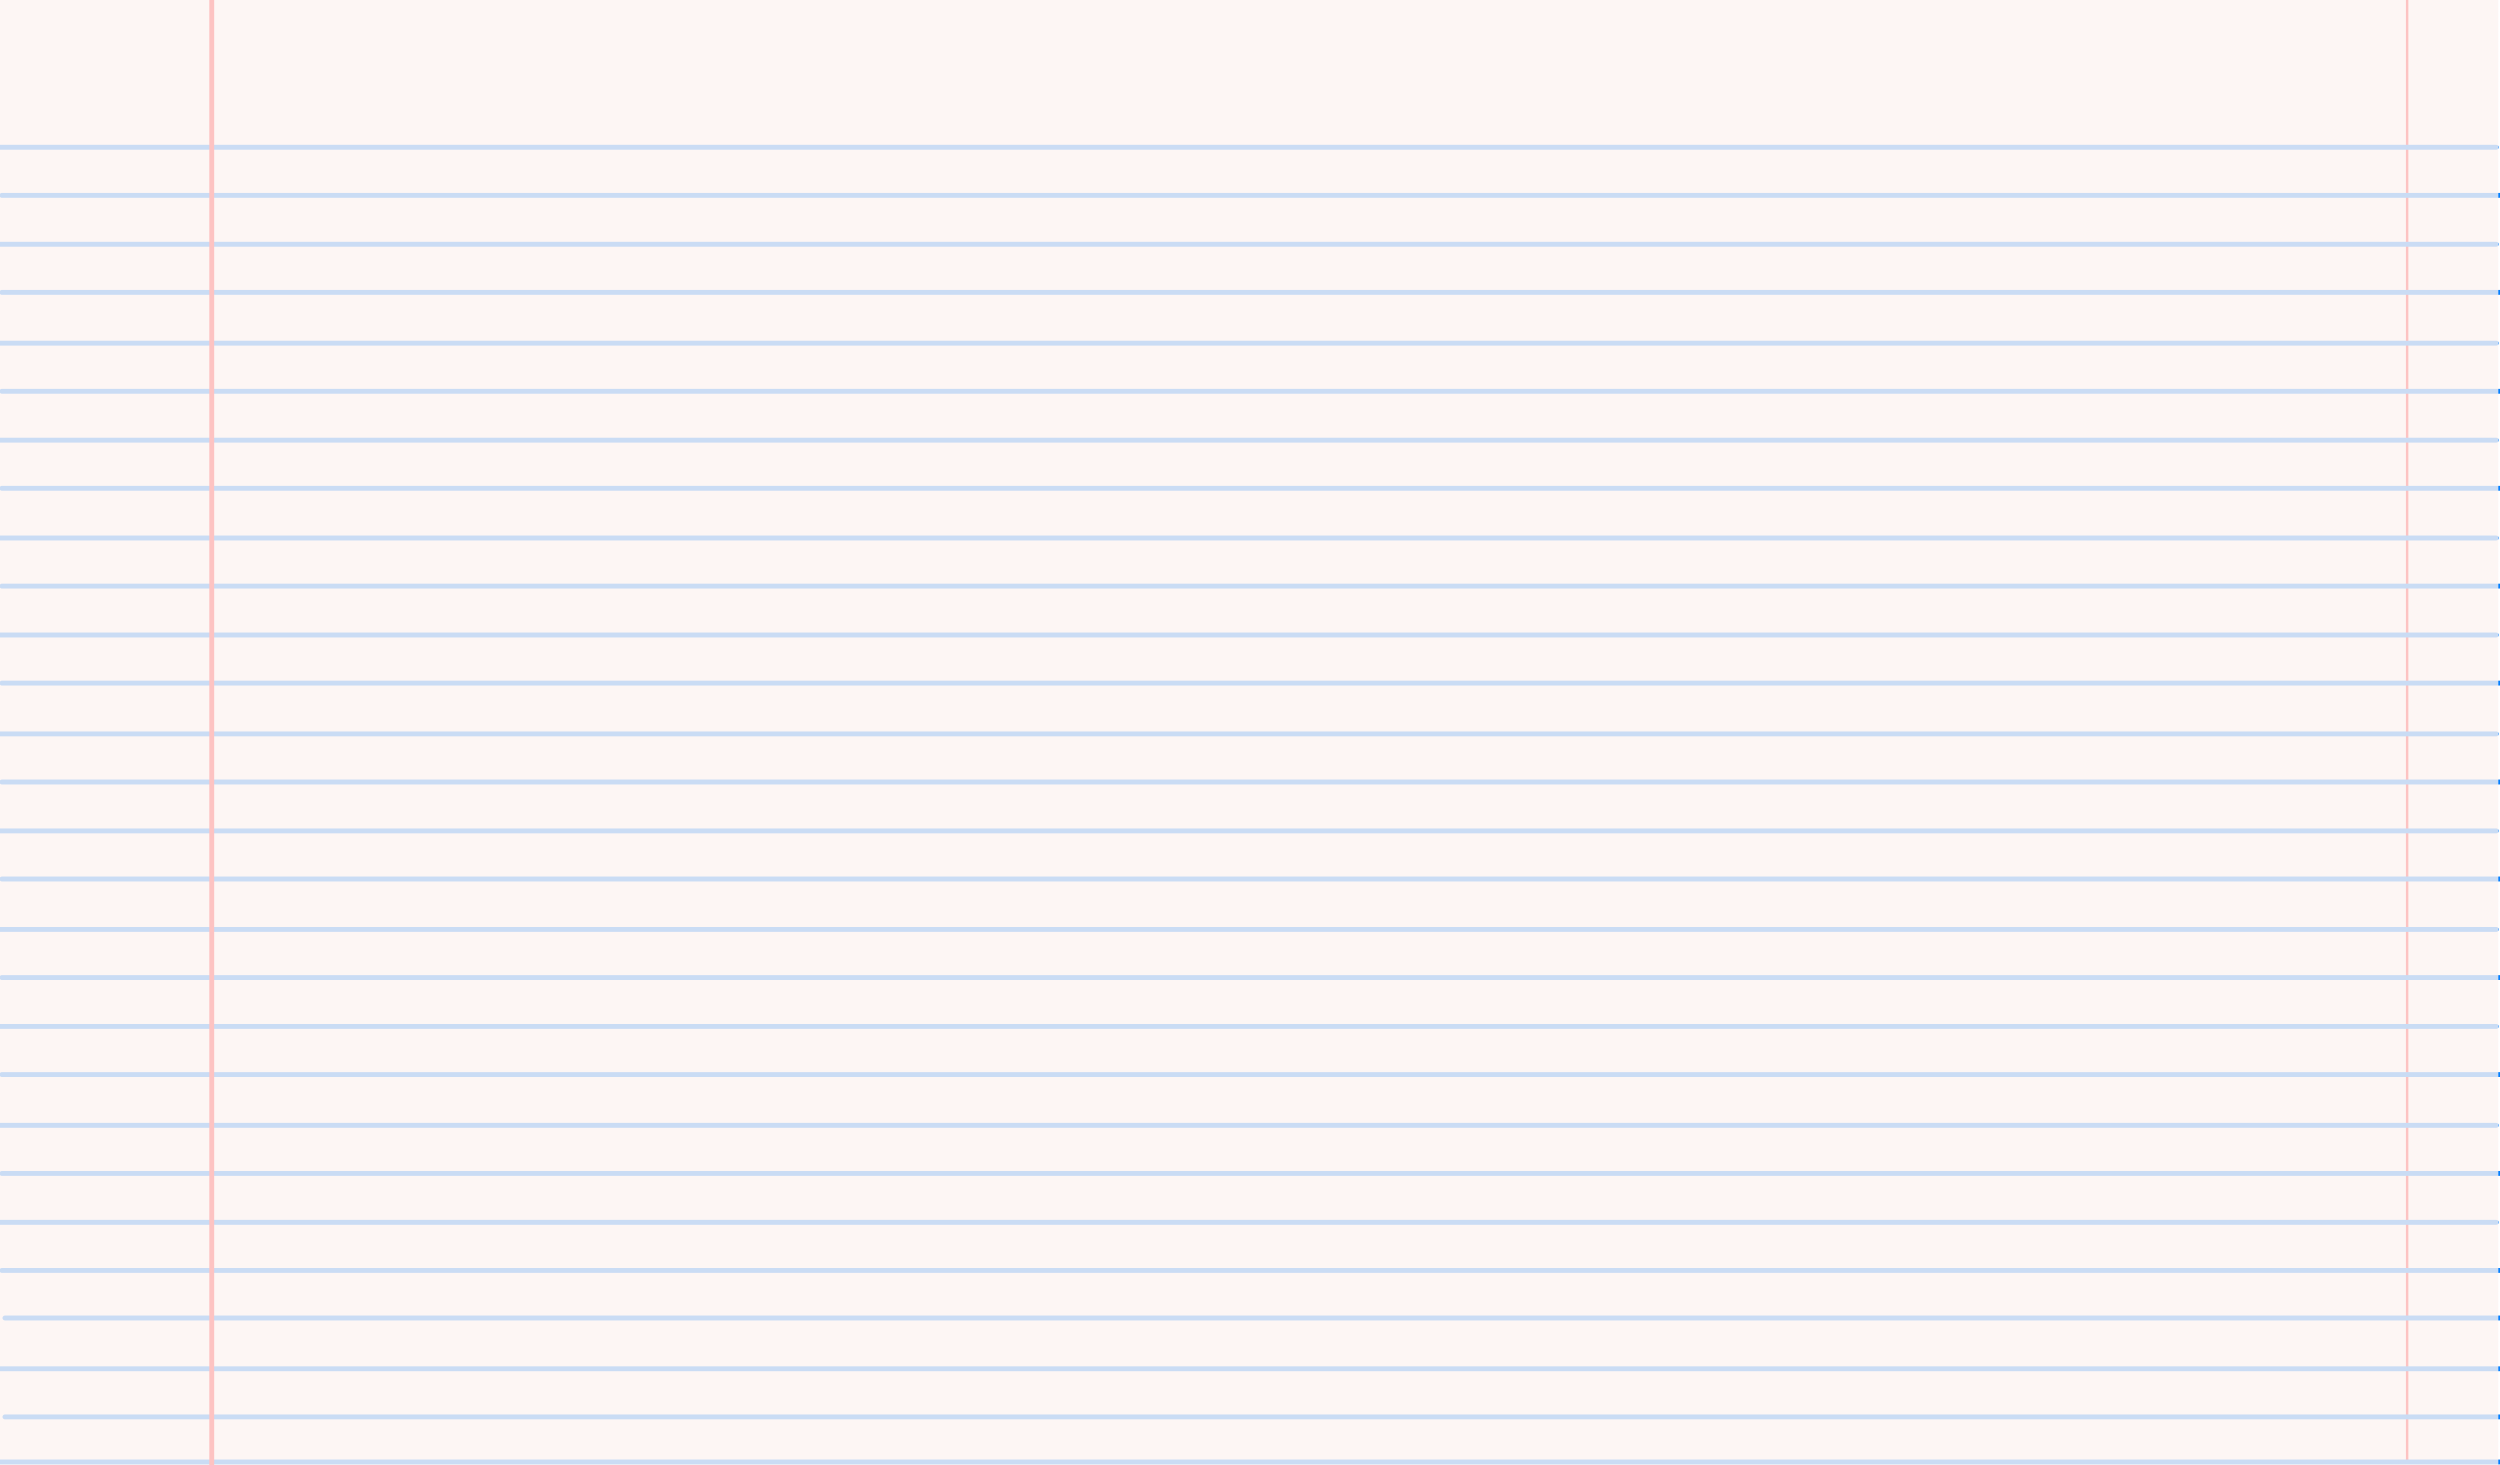
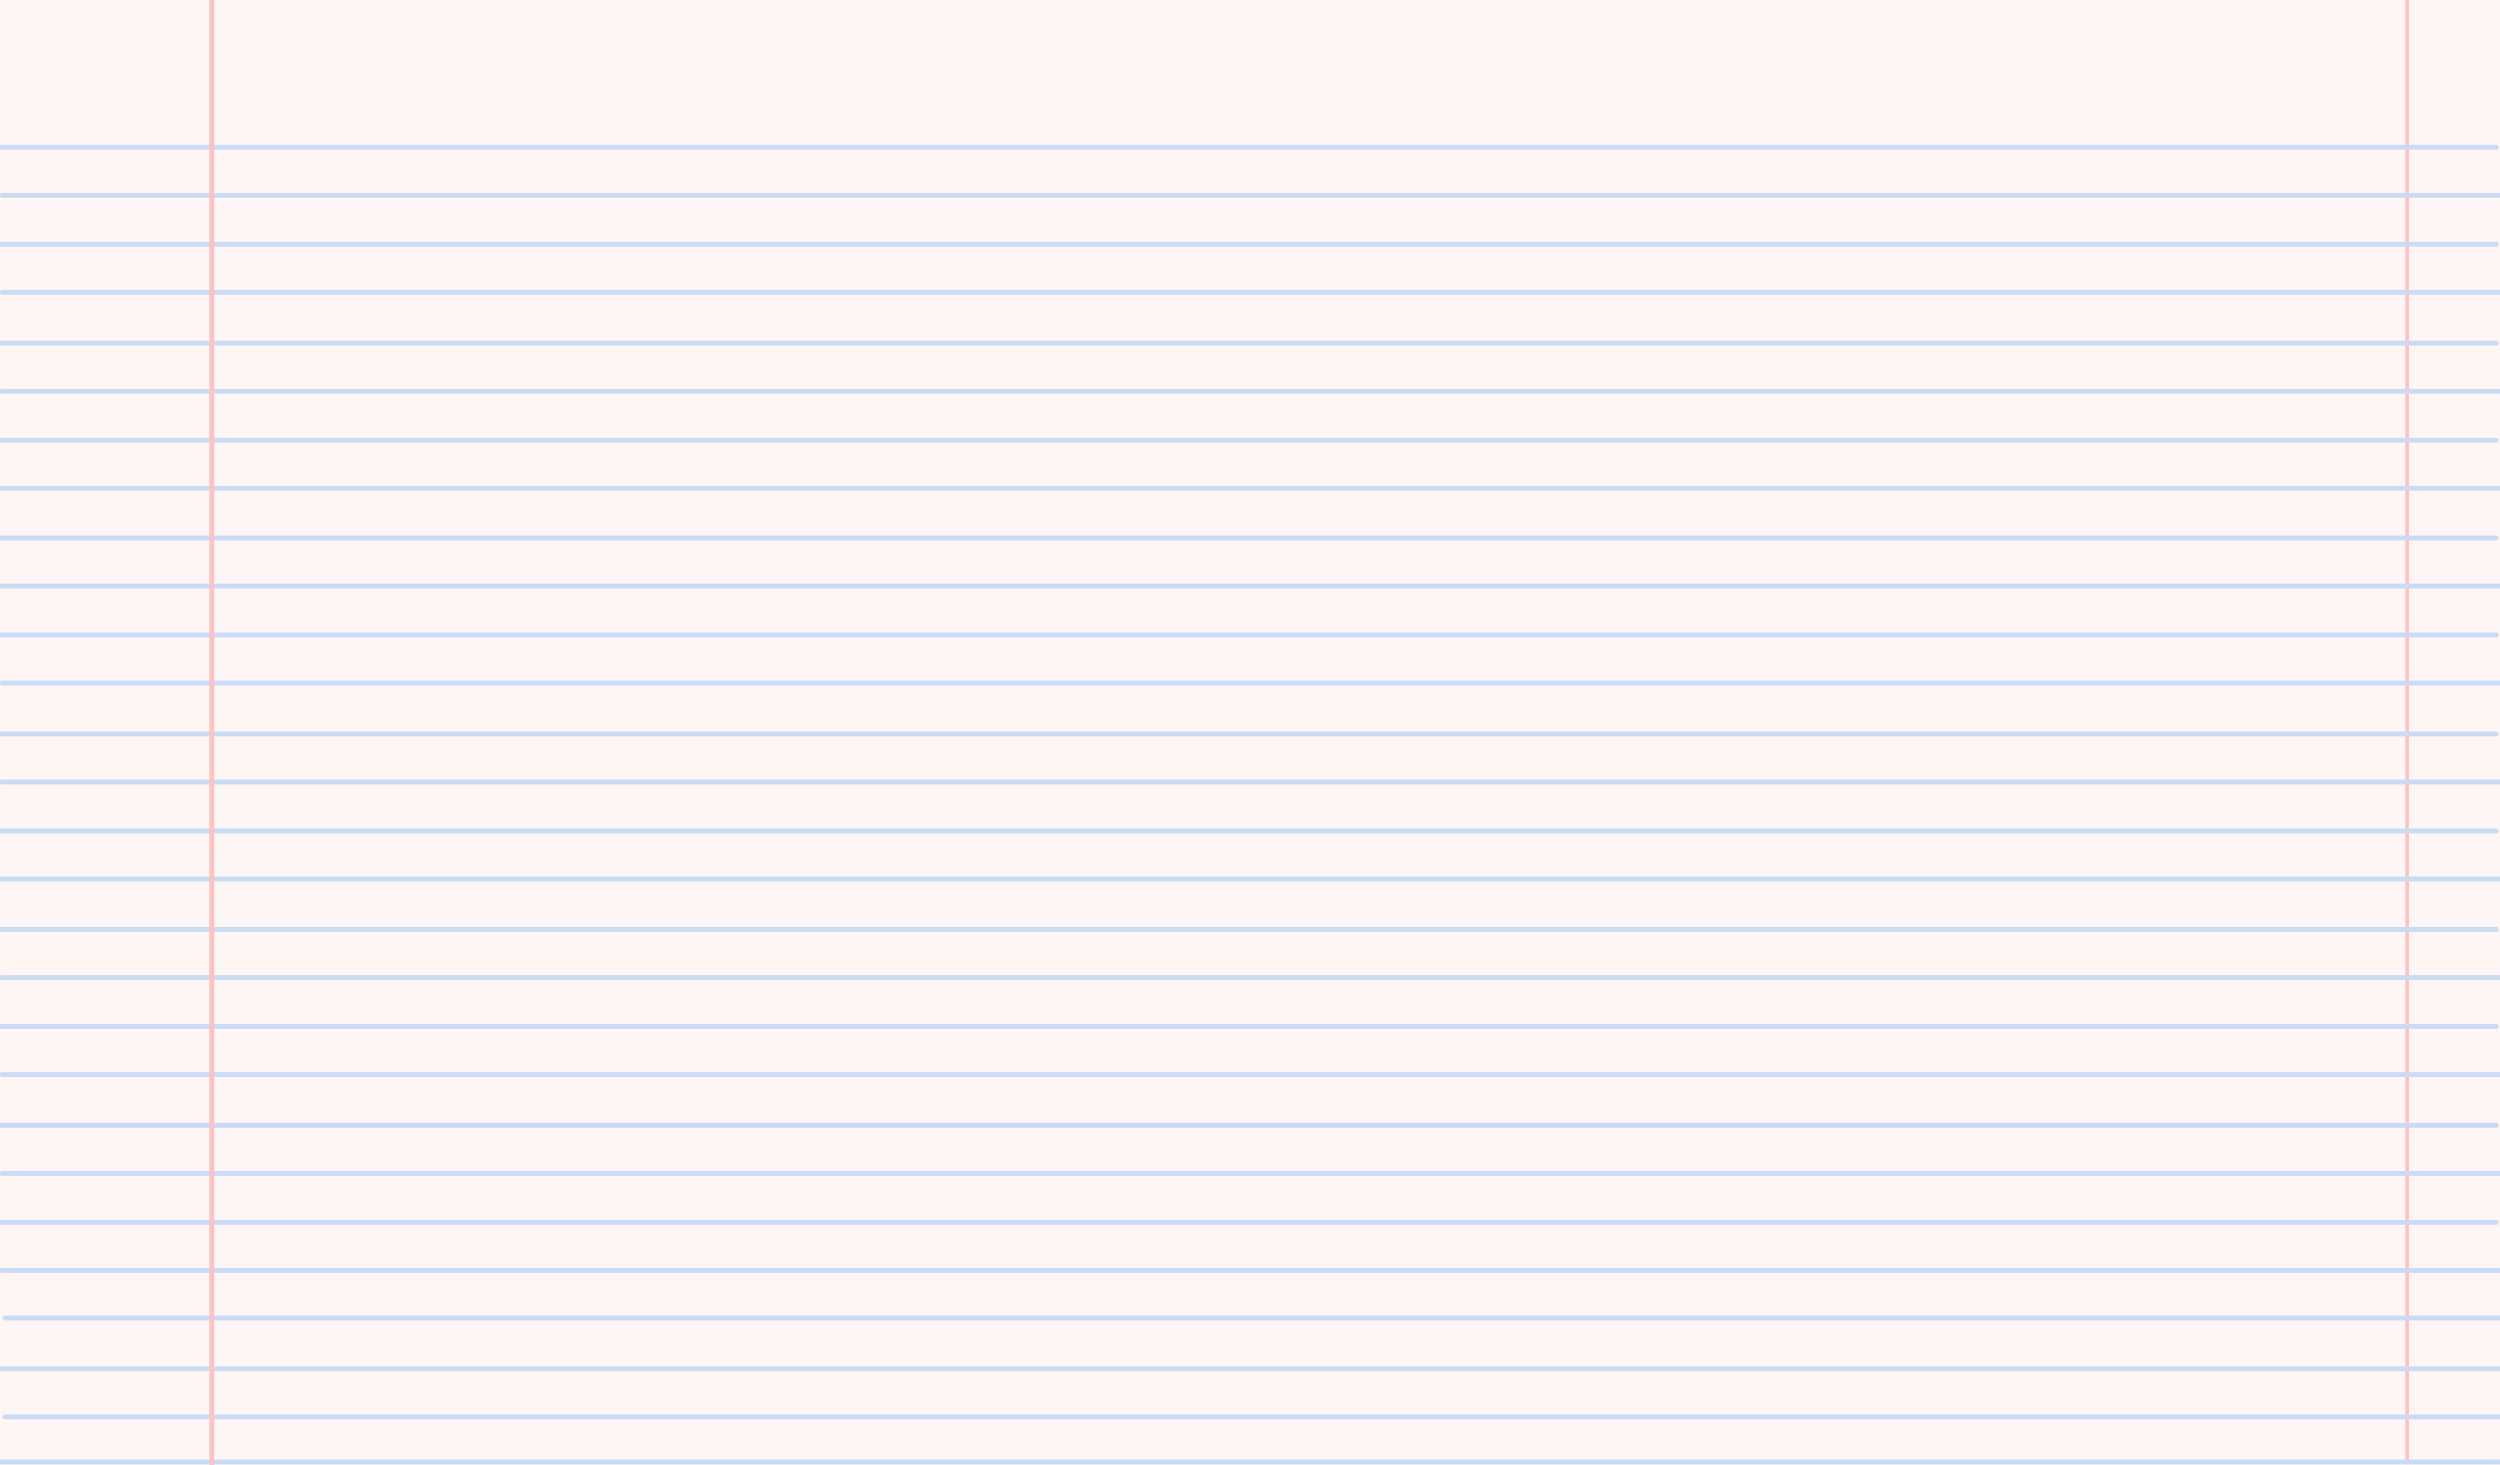
<svg xmlns="http://www.w3.org/2000/svg" width="100%" height="100%" viewBox="0 0 1024 600" version="1.1" xml:space="preserve" style="fill-rule:evenodd;clip-rule:evenodd;stroke-linecap:round;stroke-linejoin:round;stroke-miterlimit:1.5;">
  <g transform="matrix(1,0,0,1,899.233,-1.52155)">
-     <path d="M86.728,-2.027L86.728,600.505" style="fill:none;stroke:rgb(255,0,7);stroke-width:1px;" />
+     <path d="M86.728,-2.027L86.728,600.505" style="fill:none;stroke:rgb(255,0,7);stroke-width:1.5px;" />
  </g>
  <g transform="matrix(1,0,0,1,0,-1.55806)">
    <path d="M-1.522,61.878L1022.48,61.878" style="fill:none;stroke:rgb(0,125,255);stroke-width:2px;" />
  </g>
  <g transform="matrix(1,0,0,1,2.30058,18.149)">
    <path d="M-1.522,61.878L1022.48,61.878" style="fill:none;stroke:rgb(0,125,255);stroke-width:2px;" />
  </g>
  <g transform="matrix(1,0,0,1,1.42109e-14,38.1725)">
    <path d="M-1.522,61.878L1022.48,61.878" style="fill:none;stroke:rgb(0,125,255);stroke-width:2px;" />
  </g>
  <g transform="matrix(1,0,0,1,2.30058,57.8796)">
    <path d="M-1.522,61.878L1022.48,61.878" style="fill:none;stroke:rgb(0,125,255);stroke-width:2px;" />
  </g>
  <g transform="matrix(1,0,0,1,0,78.6822)">
    <path d="M-1.522,61.878L1022.48,61.878" style="fill:none;stroke:rgb(0,125,255);stroke-width:2px;" />
  </g>
  <g transform="matrix(1,0,0,1,2.30058,98.3892)">
    <path d="M-1.522,61.878L1022.48,61.878" style="fill:none;stroke:rgb(0,125,255);stroke-width:2px;" />
  </g>
  <g transform="matrix(1,0,0,1,1.42109e-14,118.413)">
    <path d="M-1.522,61.878L1022.48,61.878" style="fill:none;stroke:rgb(0,125,255);stroke-width:2px;" />
  </g>
  <g transform="matrix(1,0,0,1,2.30058,138.12)">
    <path d="M-1.522,61.878L1022.48,61.878" style="fill:none;stroke:rgb(0,125,255);stroke-width:2px;" />
  </g>
  <g transform="matrix(1,0,0,1,0,158.486)">
    <path d="M-1.522,61.878L1022.48,61.878" style="fill:none;stroke:rgb(0,125,255);stroke-width:2px;" />
  </g>
  <g transform="matrix(1,0,0,1,2.30058,178.193)">
    <path d="M-1.522,61.878L1022.48,61.878" style="fill:none;stroke:rgb(0,125,255);stroke-width:2px;" />
  </g>
  <g transform="matrix(1,0,0,1,1.42109e-14,198.217)">
    <path d="M-1.522,61.878L1022.48,61.878" style="fill:none;stroke:rgb(0,125,255);stroke-width:2px;" />
  </g>
  <g transform="matrix(1,0,0,1,2.30058,217.924)">
    <path d="M-1.522,61.878L1022.48,61.878" style="fill:none;stroke:rgb(0,125,255);stroke-width:2px;" />
  </g>
  <g transform="matrix(1,0,0,1,0,238.726)">
    <path d="M-1.522,61.878L1022.48,61.878" style="fill:none;stroke:rgb(0,125,255);stroke-width:2px;" />
  </g>
  <g transform="matrix(1,0,0,1,2.30058,258.433)">
    <path d="M-1.522,61.878L1022.48,61.878" style="fill:none;stroke:rgb(0,125,255);stroke-width:2px;" />
  </g>
  <g transform="matrix(1,0,0,1,1.42109e-14,278.457)">
    <path d="M-1.522,61.878L1022.48,61.878" style="fill:none;stroke:rgb(0,125,255);stroke-width:2px;" />
  </g>
  <g transform="matrix(1,0,0,1,2.30058,298.164)">
    <path d="M-1.522,61.878L1022.48,61.878" style="fill:none;stroke:rgb(0,125,255);stroke-width:2px;" />
  </g>
  <g transform="matrix(1,0,0,1,0,318.818)">
    <path d="M-1.522,61.878L1022.48,61.878" style="fill:none;stroke:rgb(0,125,255);stroke-width:2px;" />
  </g>
  <g transform="matrix(1,0,0,1,2.30058,338.525)">
    <path d="M-1.522,61.878L1022.48,61.878" style="fill:none;stroke:rgb(0,125,255);stroke-width:2px;" />
  </g>
  <g transform="matrix(1,0,0,1,1.42109e-14,358.549)">
    <path d="M-1.522,61.878L1022.48,61.878" style="fill:none;stroke:rgb(0,125,255);stroke-width:2px;" />
  </g>
  <g transform="matrix(1,0,0,1,2.30058,378.256)">
    <path d="M-1.522,61.878L1022.48,61.878" style="fill:none;stroke:rgb(0,125,255);stroke-width:2px;" />
  </g>
  <g transform="matrix(1,0,0,1,0,399.059)">
    <path d="M-1.522,61.878L1022.48,61.878" style="fill:none;stroke:rgb(0,125,255);stroke-width:2px;" />
  </g>
  <g transform="matrix(1,0,0,1,2.30058,418.766)">
    <path d="M-1.522,61.878L1022.48,61.878" style="fill:none;stroke:rgb(0,125,255);stroke-width:2px;" />
  </g>
  <g transform="matrix(1,0,0,1,1.42109e-14,438.789)">
    <path d="M-1.522,61.878L1022.48,61.878" style="fill:none;stroke:rgb(0,125,255);stroke-width:2px;" />
  </g>
  <g transform="matrix(1,0,0,1,3.54703,477.972)">
    <path d="M-1.522,61.878L1022.48,61.878" style="fill:none;stroke:rgb(0,125,255);stroke-width:2px;" />
  </g>
  <g transform="matrix(1,0,0,1,1.24645,498.775)">
    <path d="M-1.522,61.878L1022.48,61.878" style="fill:none;stroke:rgb(0,125,255);stroke-width:2px;" />
  </g>
  <g transform="matrix(1,0,0,1,3.54703,518.482)">
    <path d="M-1.522,61.878L1022.48,61.878" style="fill:none;stroke:rgb(0,125,255);stroke-width:2px;" />
  </g>
  <g transform="matrix(1,0,0,1,1.24645,536.947)">
    <path d="M-1.522,61.878L1022.48,61.878" style="fill:none;stroke:rgb(0,125,255);stroke-width:2px;" />
  </g>
  <g transform="matrix(1,0,0,1,2.30058,458.496)">
    <path d="M-1.522,61.878L1022.48,61.878" style="fill:none;stroke:rgb(0,125,255);stroke-width:2px;" />
  </g>
  <path d="M86.728,-2.027L86.728,600.505" style="fill:none;stroke:rgb(255,0,7);stroke-width:2px;" />
-   <g transform="matrix(1,0,0,1,-1.55806,-10.9064)">
+   <g transform="matrix(1,0,0,1,1.48503,2.78747)">
    <rect x="-5.216" y="-4.315" width="1030.09" height="618.432" style="fill:rgb(252,244,241);fill-opacity:0.8;" />
  </g>
</svg>
